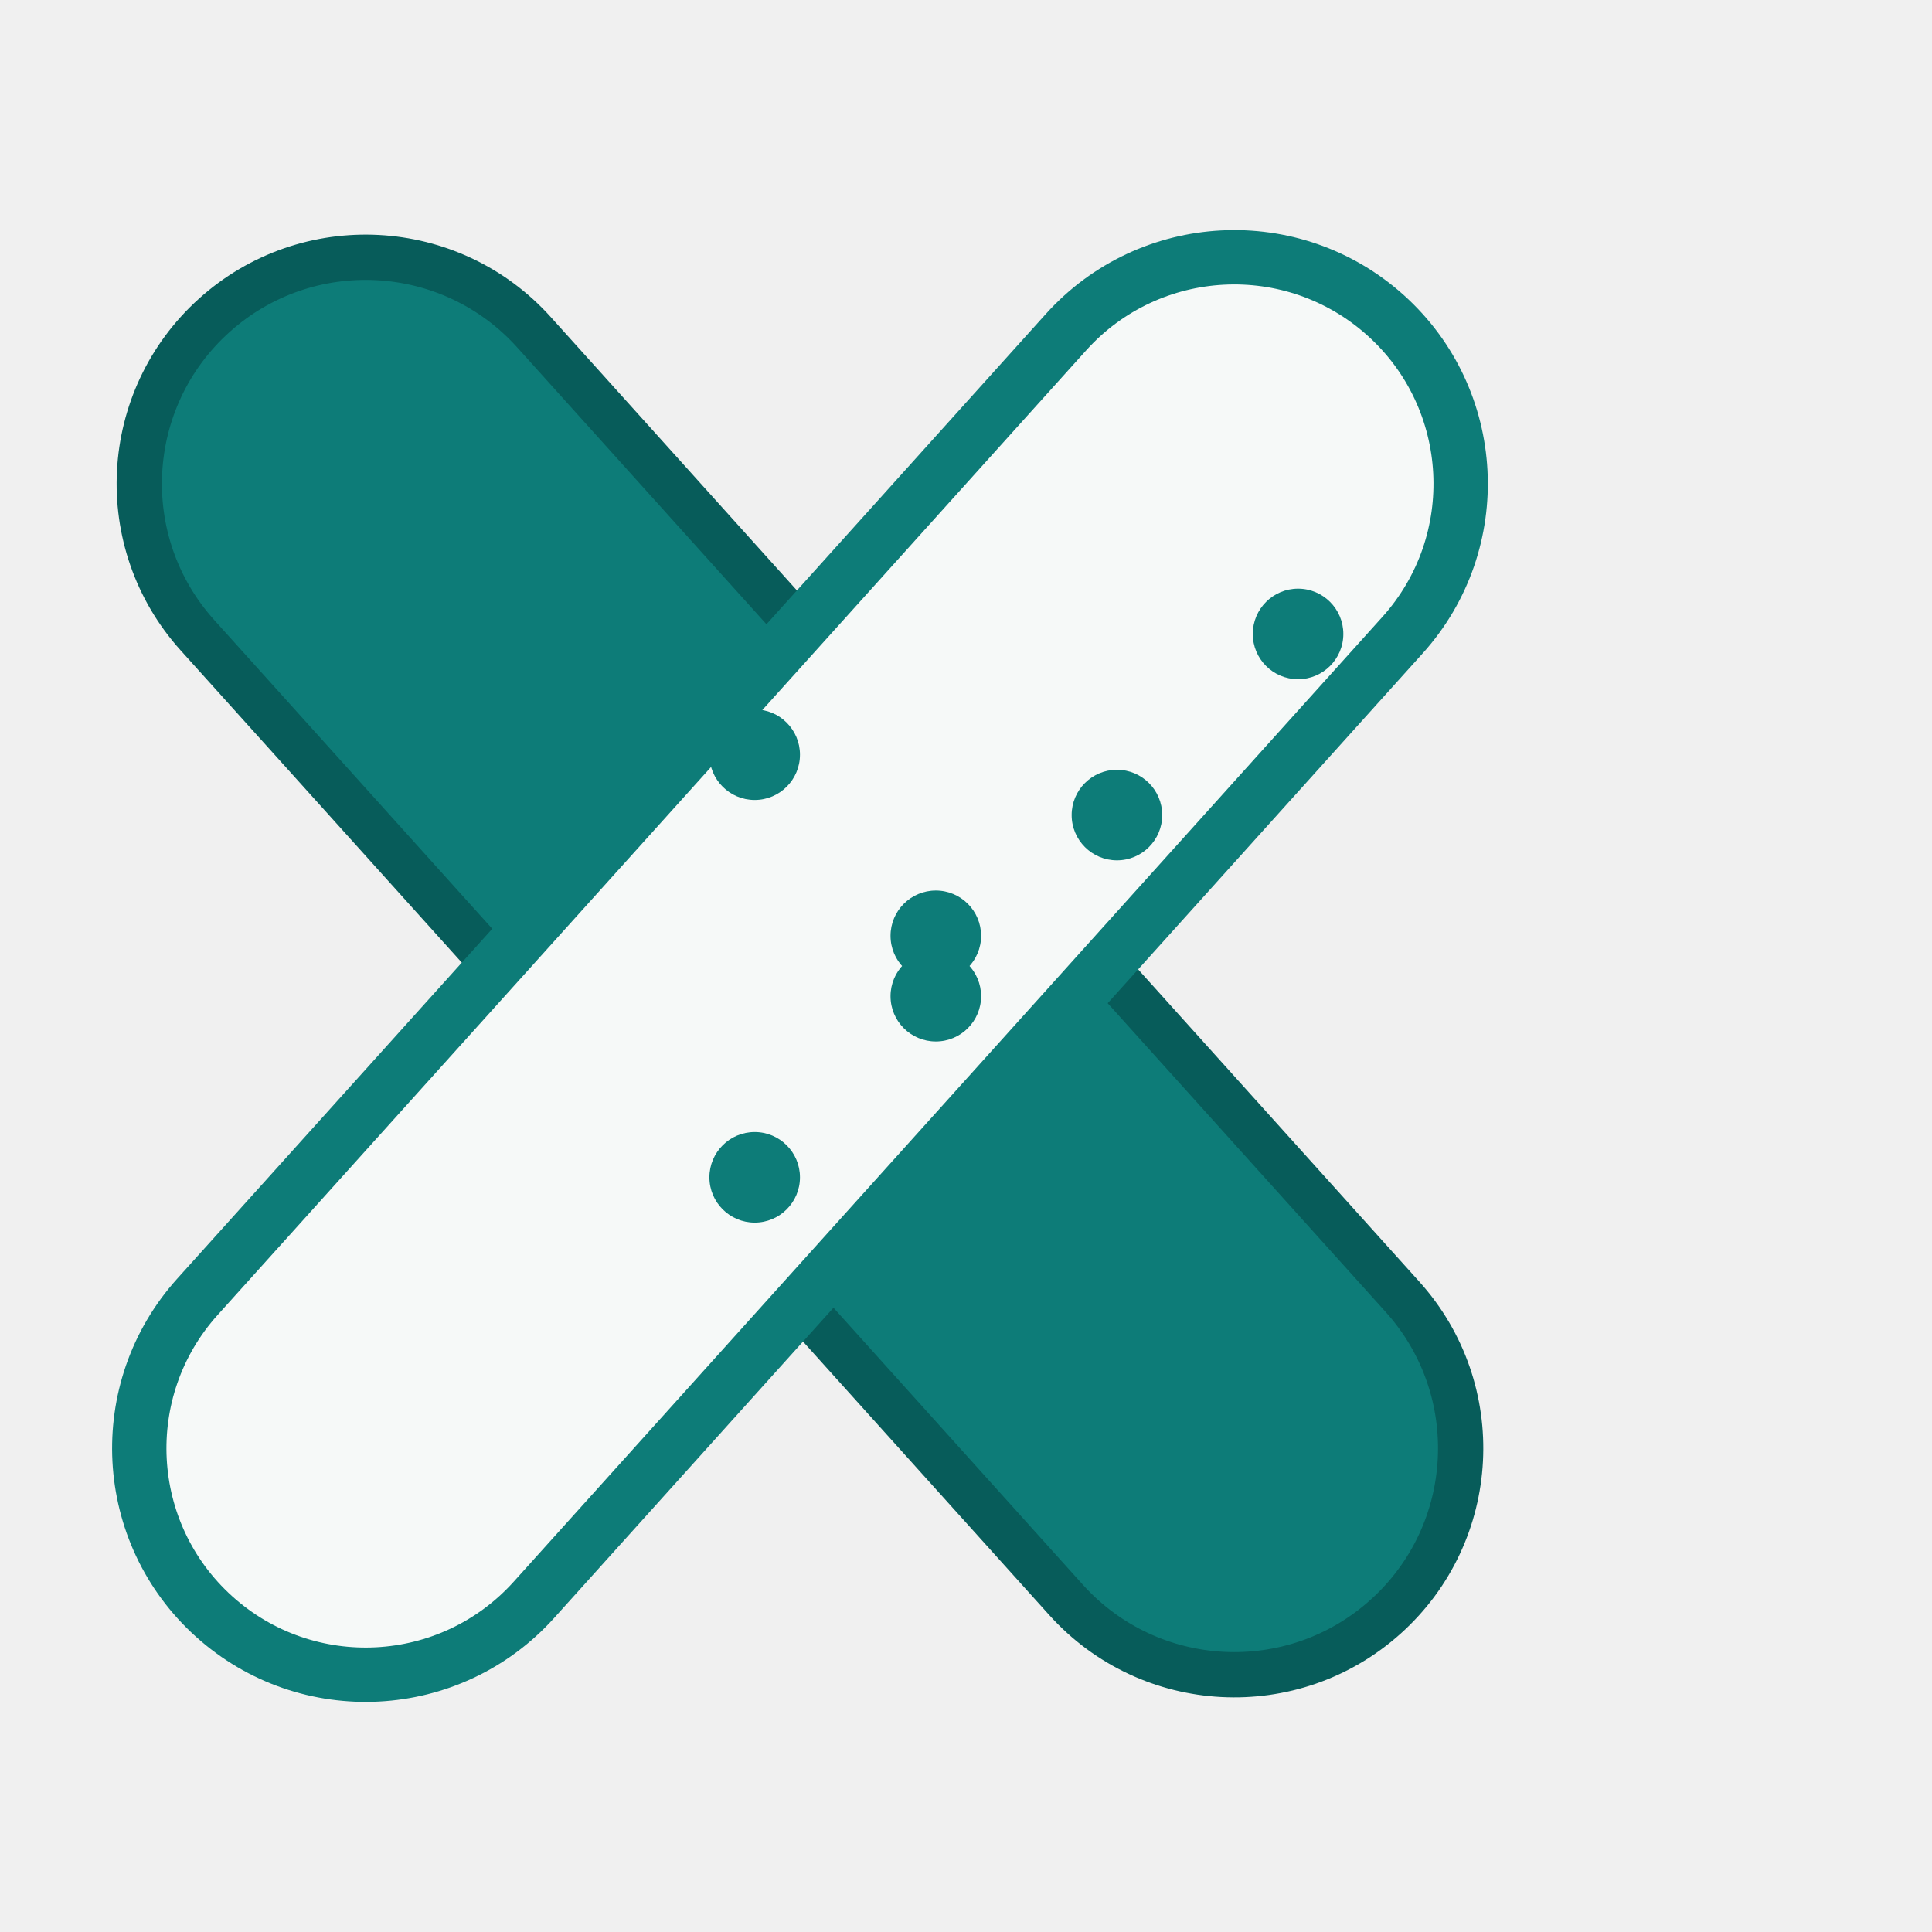
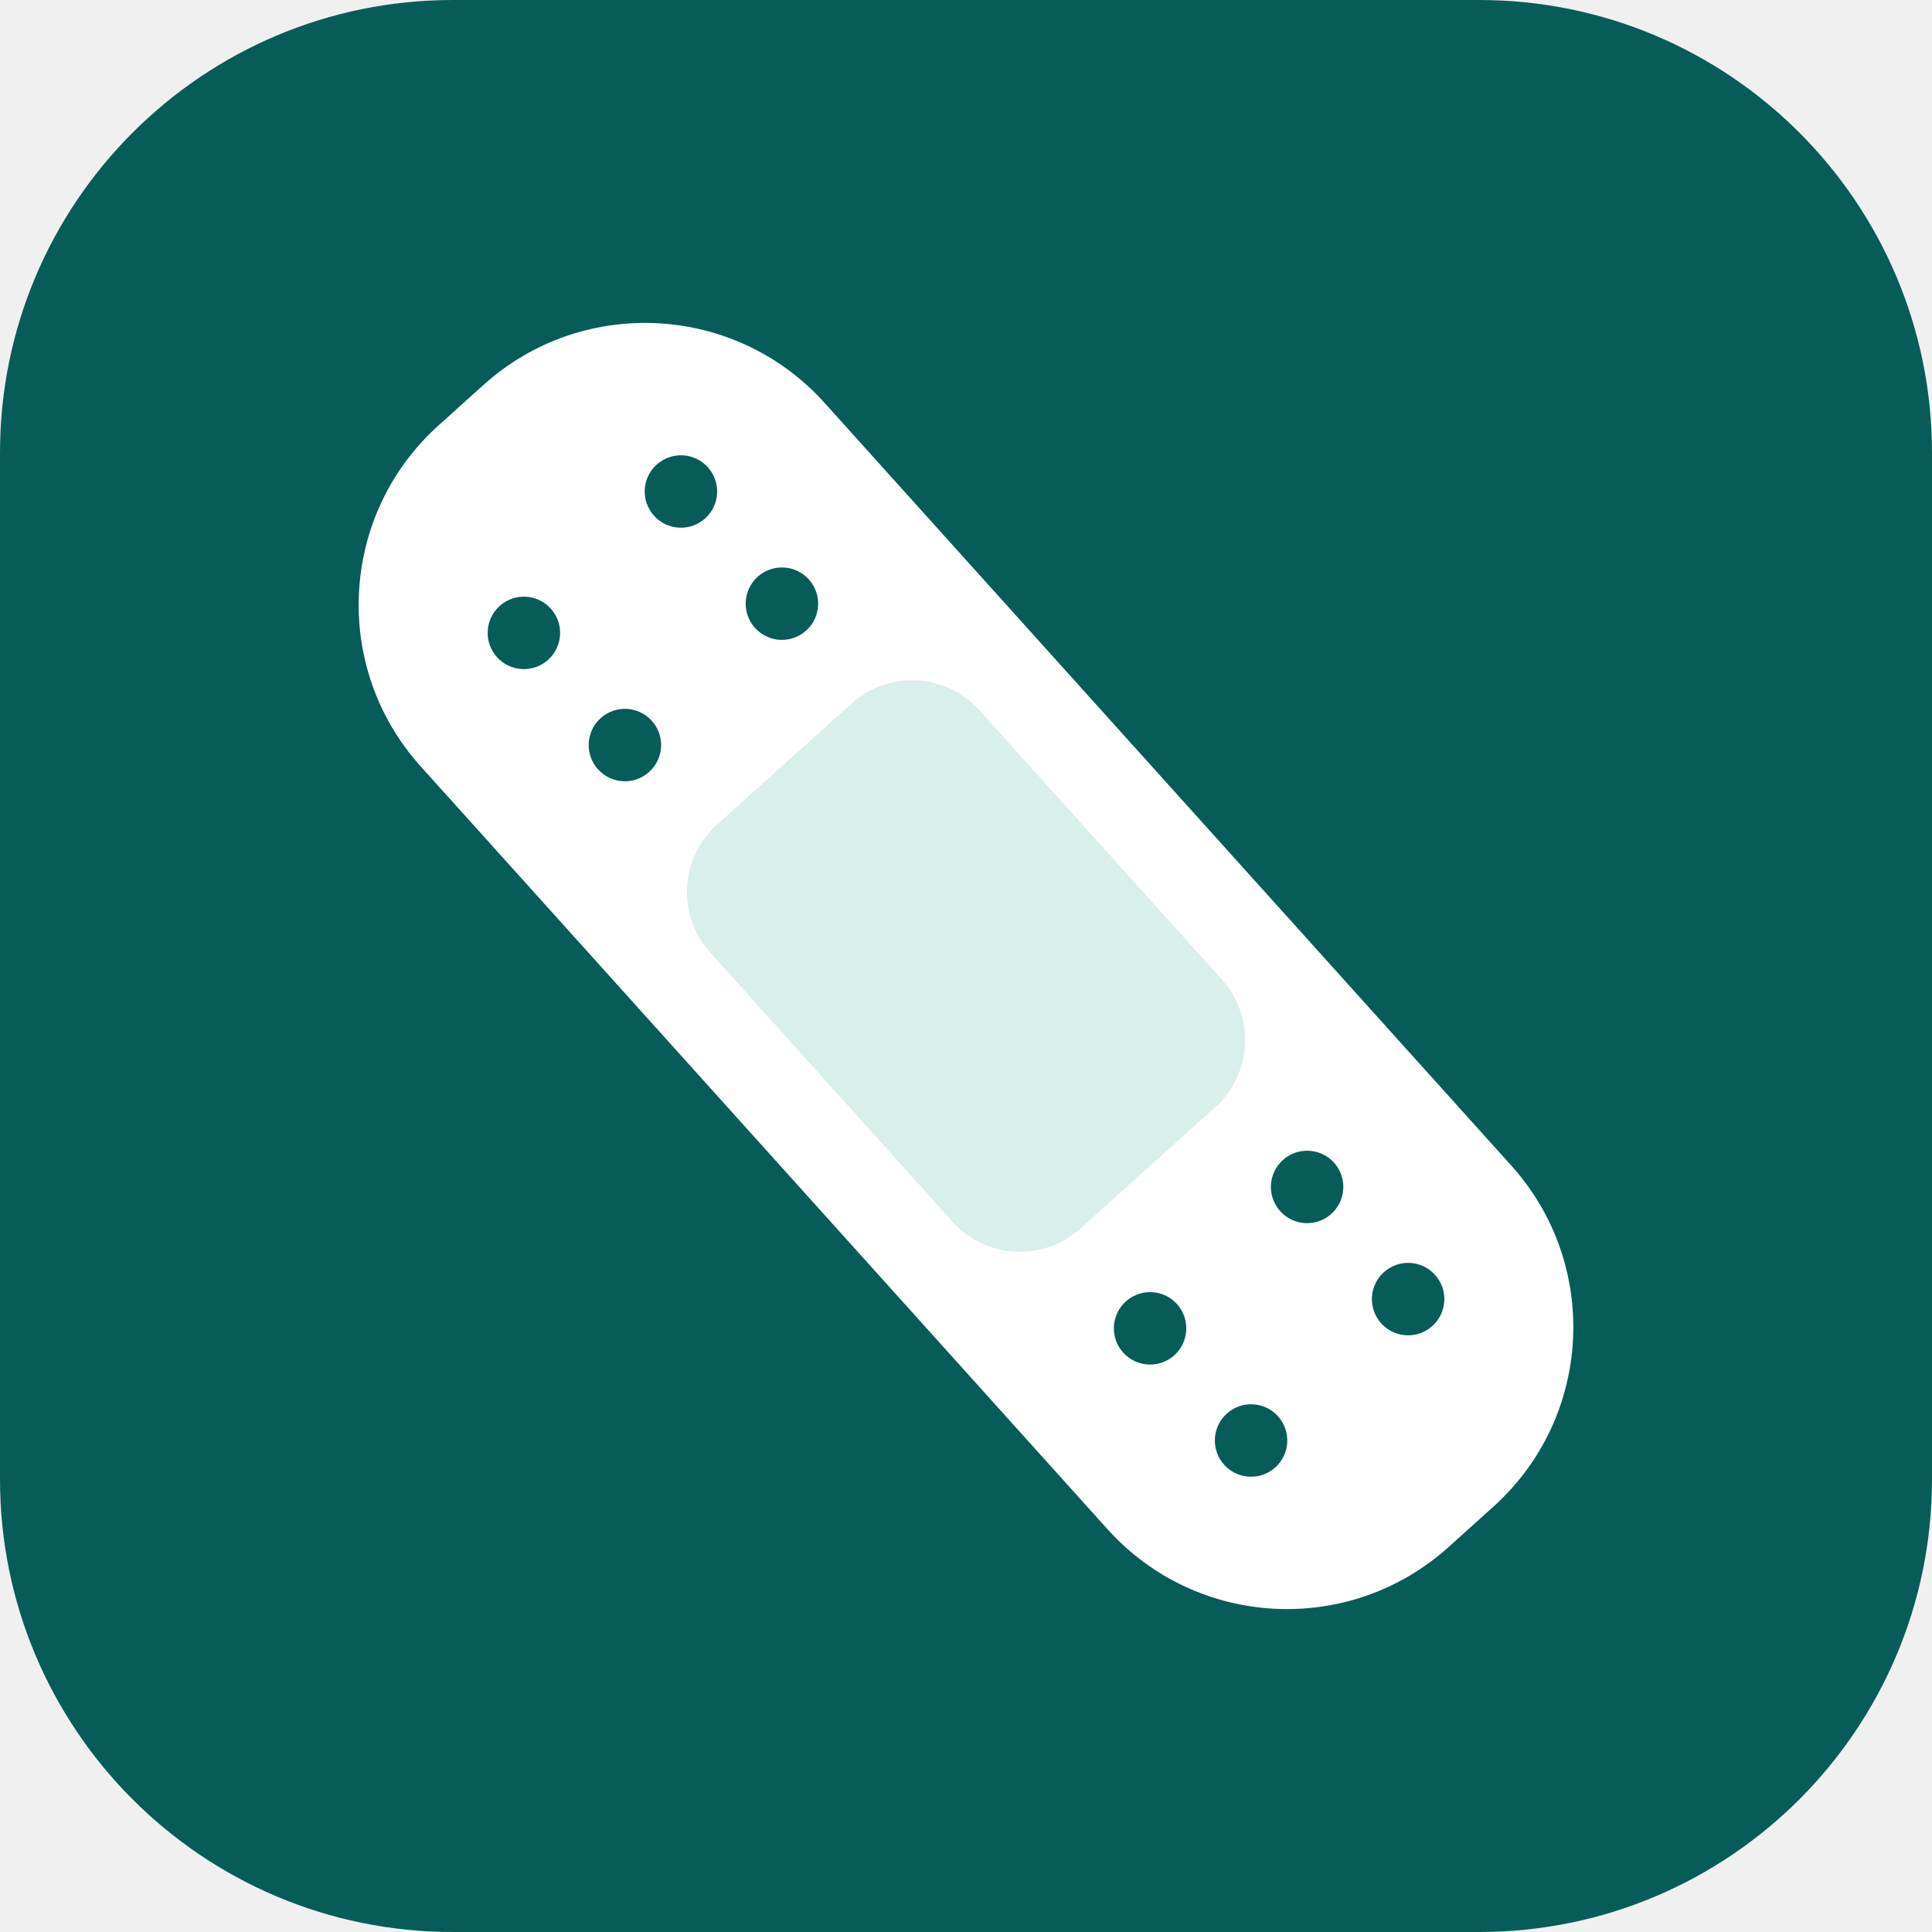
- <svg xmlns="http://www.w3.org/2000/svg" viewBox="0 0 64 64" role="img" aria-label="DermeQuest — curativos cruzados em X">
-   <rect x="19" y="3" width="15" height="58" rx="7.5" transform="rotate(-42 26.5 32)" fill="#0d7c78" stroke="#075c5a" stroke-width="1.5" />
-   <rect x="19" y="3" width="15" height="58" rx="7.5" transform="rotate(42 26.5 32)" fill="#f6f9f8" stroke="#0d7c78" stroke-width="1.8" />
-   <g fill="#0d7c78">
-     <circle cx="19" cy="19" r="1.5" />
-     <circle cx="25" cy="25" r="1.5" />
-     <circle cx="31" cy="31" r="1.5" />
-     <circle cx="37" cy="37" r="1.5" />
-     <circle cx="43" cy="43" r="1.5" />
-     <circle cx="25" cy="39" r="1.5" />
-     <circle cx="31" cy="33" r="1.5" />
-     <circle cx="37" cy="27" r="1.5" />
-     <circle cx="43" cy="21" r="1.5" />
+ <svg xmlns="http://www.w3.org/2000/svg" viewBox="0 0 64 64" role="img" aria-label="DermaTriz — curativo adesivo">
+   <rect width="64" height="64" rx="15" fill="#075c5a" />
+   <g transform="rotate(-42 32 32)">
+     <rect x="23" y="7" width="18" height="50" rx="8" fill="#fff" />
+     <rect x="26" y="23" width="12" height="18" rx="3" fill="#d8efec" />
+     <g fill="#075c5a">
+       <circle cx="28.5" cy="14" r="1.2" />
+       <circle cx="35.5" cy="14" r="1.2" />
+       <circle cx="28.5" cy="19" r="1.2" />
+       <circle cx="35.5" cy="19" r="1.2" />
+       <circle cx="28.5" cy="45" r="1.2" />
+       <circle cx="35.5" cy="45" r="1.2" />
+       <circle cx="28.5" cy="50" r="1.2" />
+       <circle cx="35.5" cy="50" r="1.2" />
+     </g>
  </g>
</svg>
